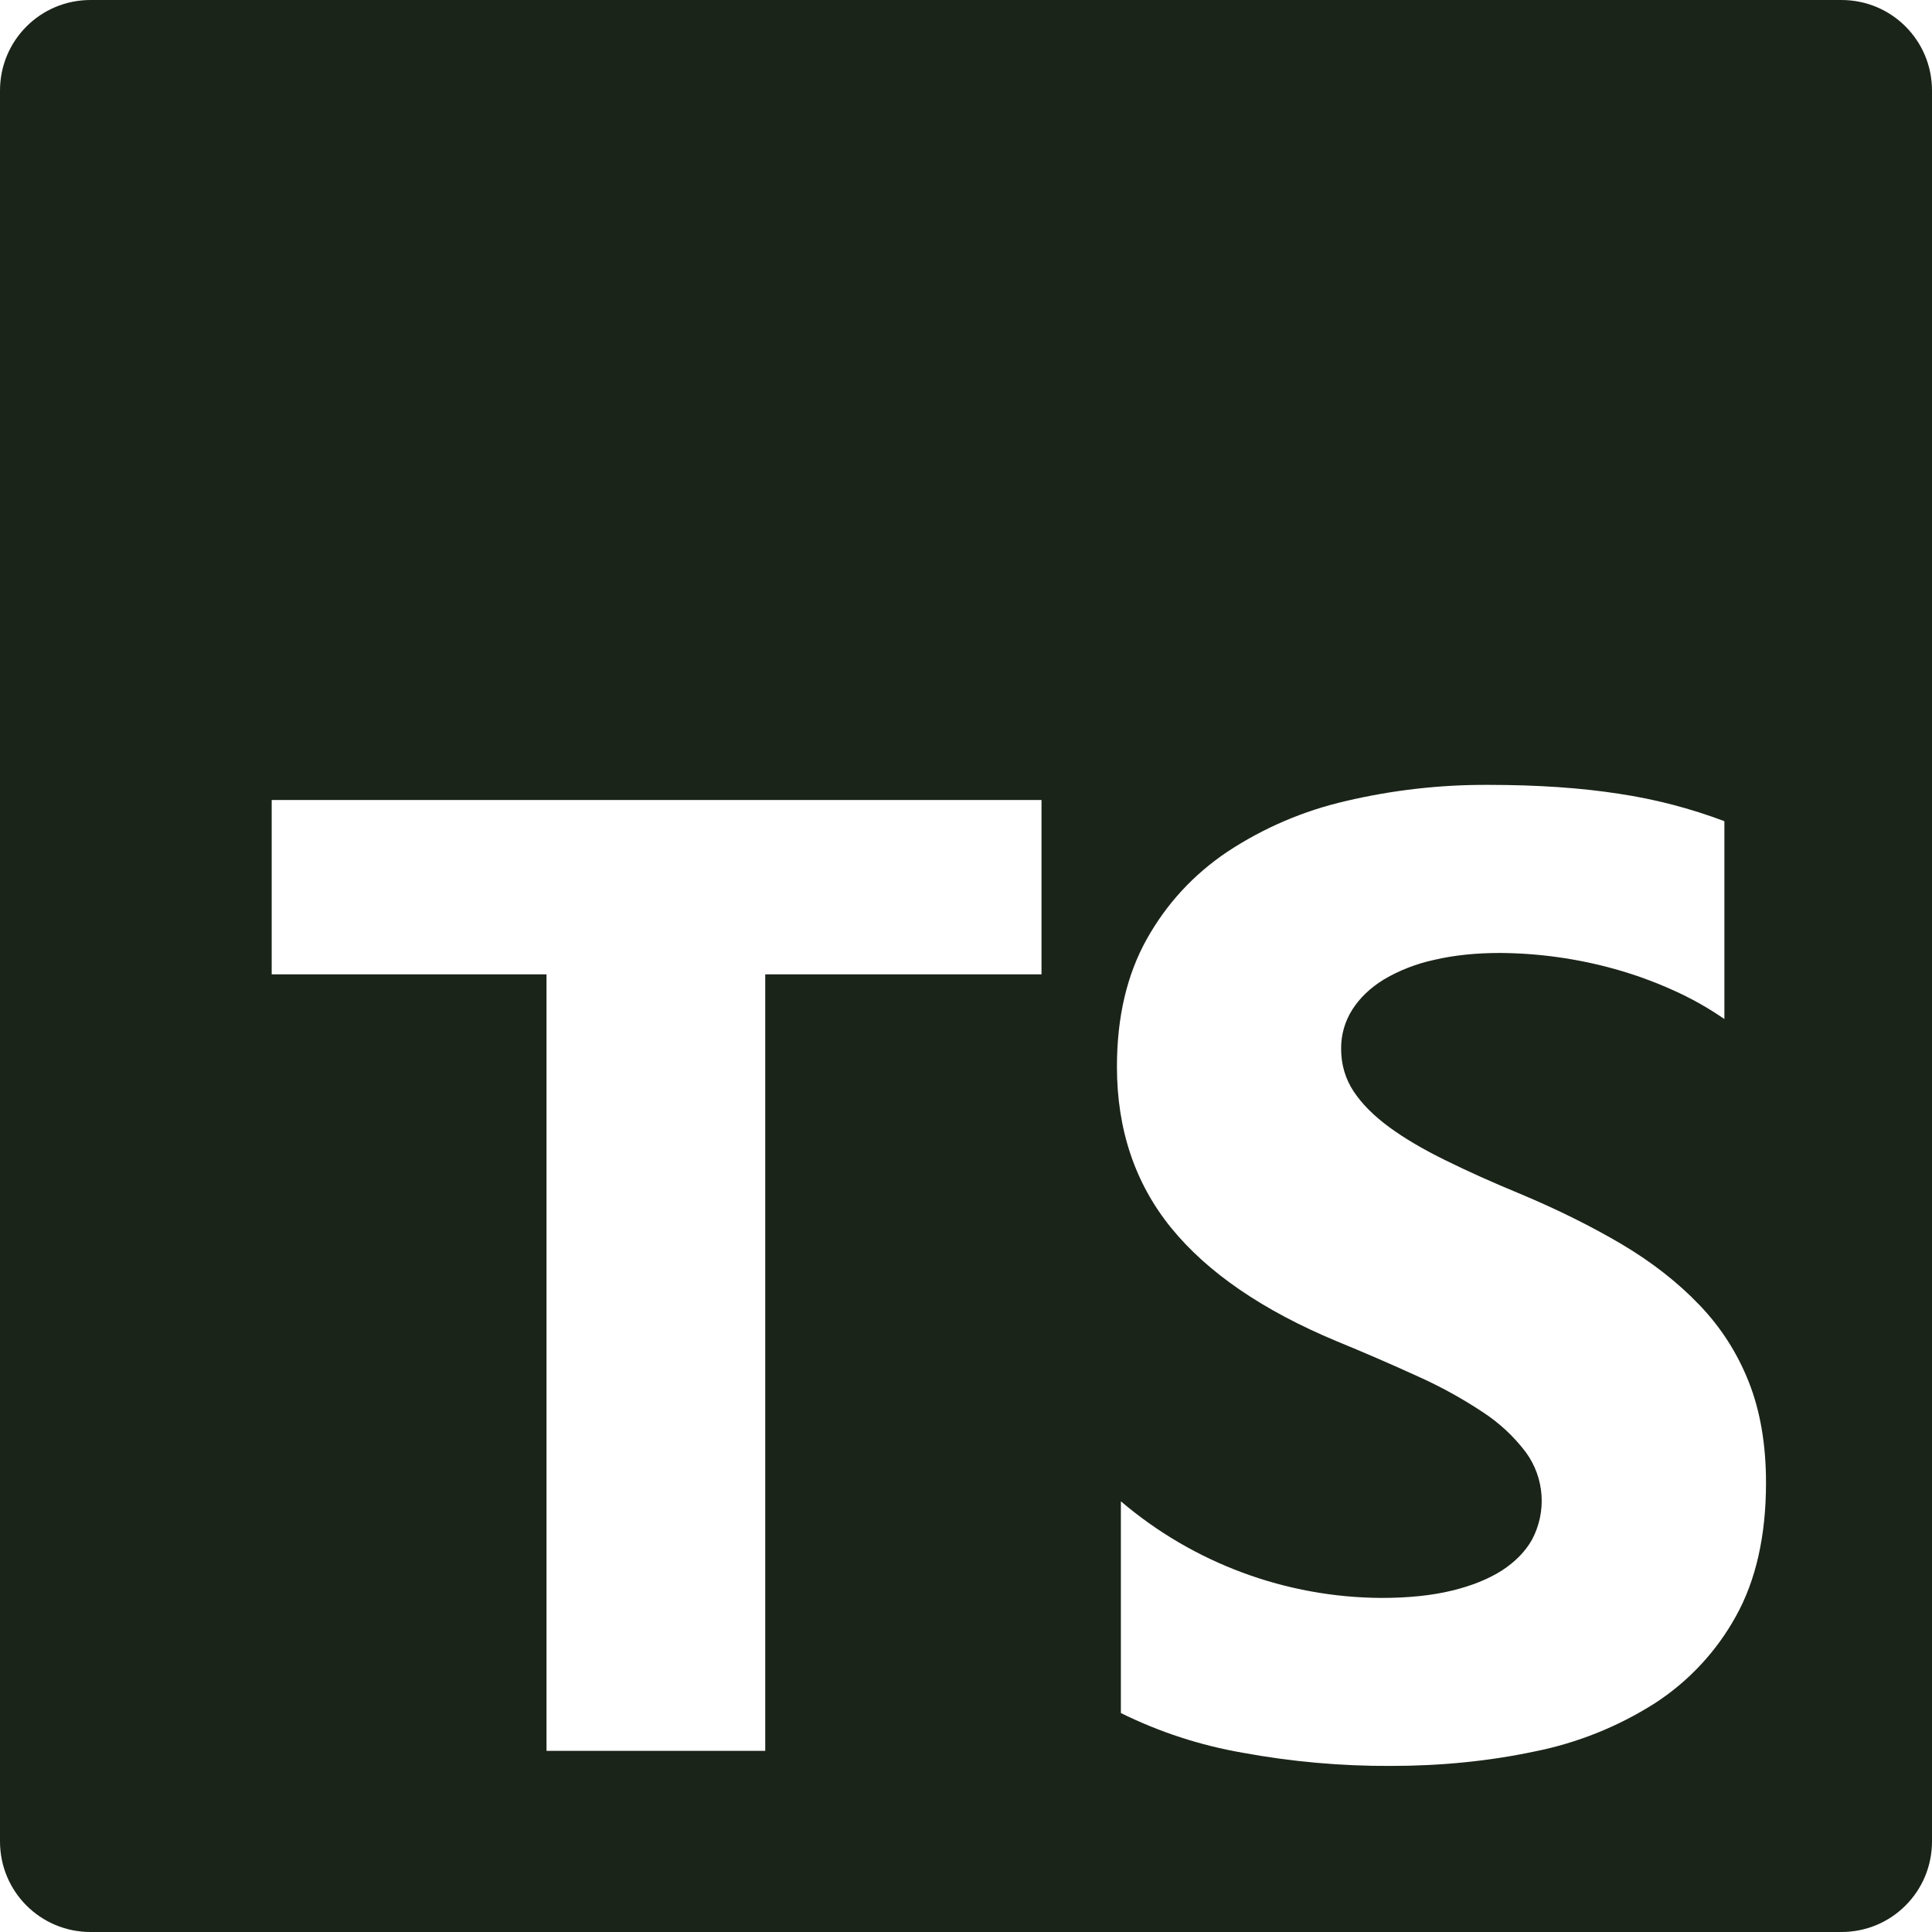
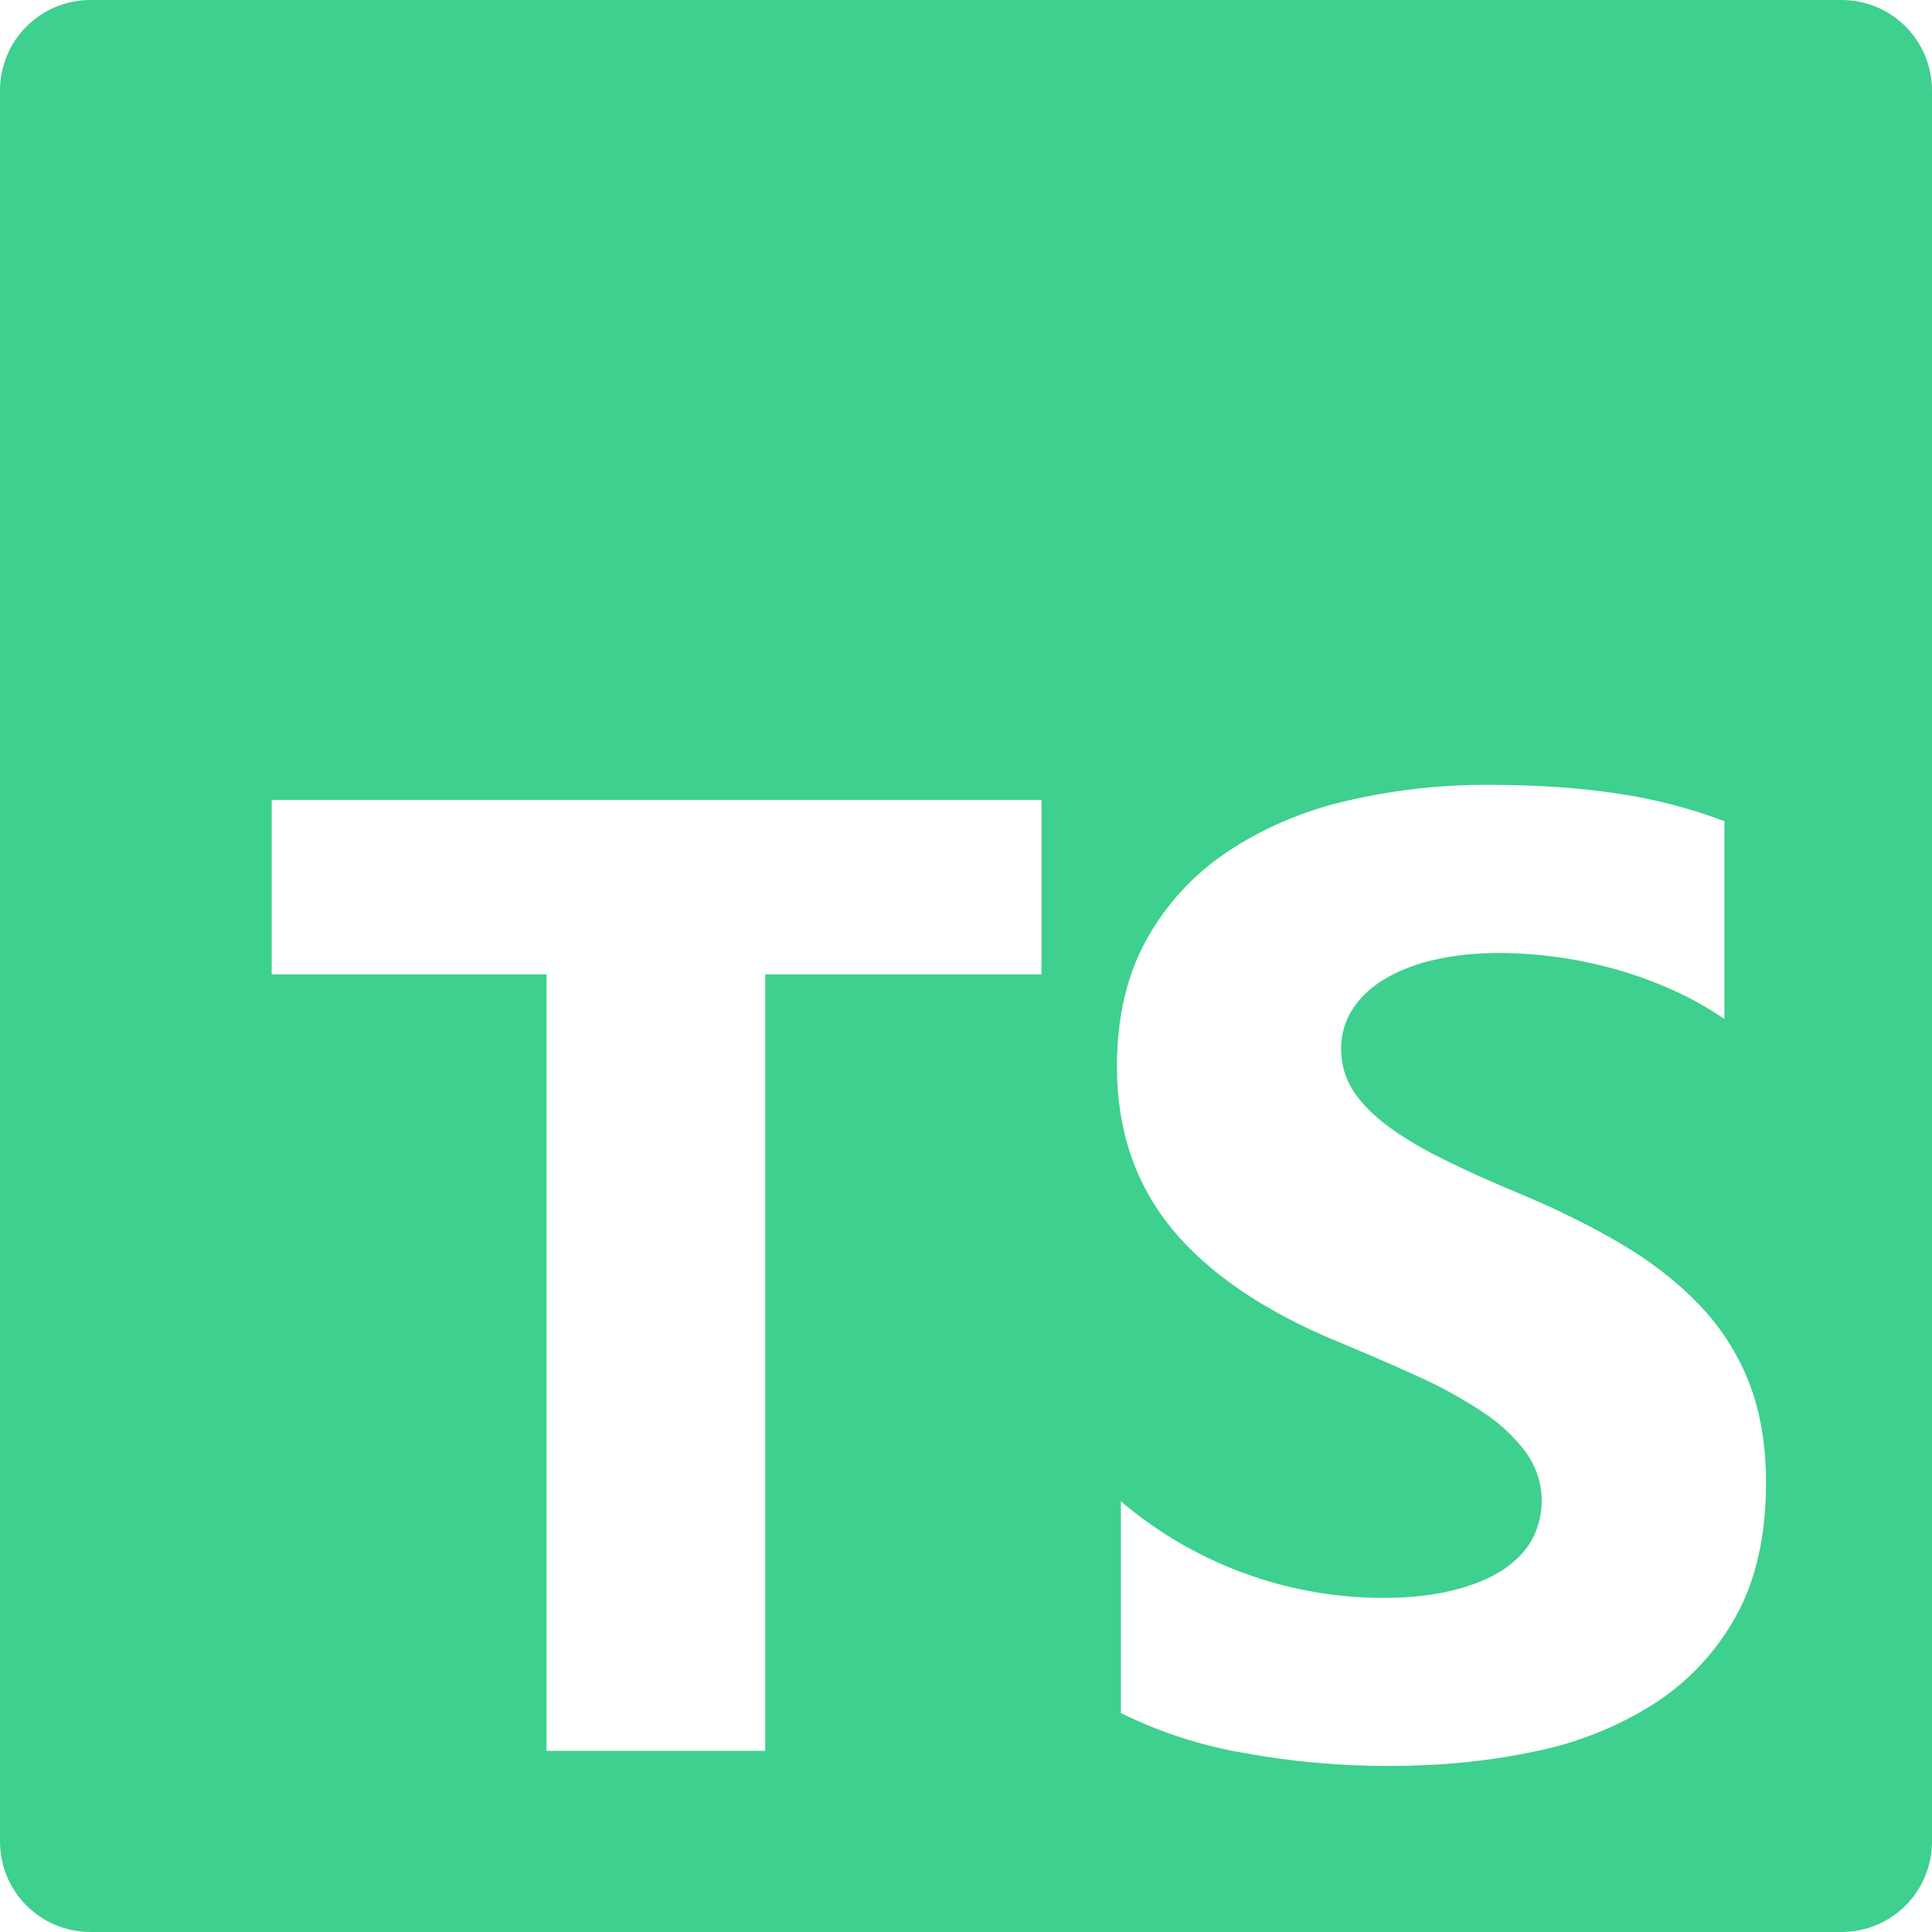
- <svg xmlns="http://www.w3.org/2000/svg" role="img" viewBox="0 0 24 24" fill="#1b2419">
+ <svg xmlns="http://www.w3.org/2000/svg" role="img" viewBox="0 0 24 24" fill="#3ed08e">
  <path d="M1.125 0C.502 0 0 .502 0 1.125v21.75C0 23.498.502 24 1.125 24h21.75c.623 0 1.125-.502 1.125-1.125V1.125C24 .502 23.498 0 22.875 0zm17.363 9.75c.612 0 1.154.037 1.627.111a6.38 6.38 0 0 1 1.306.34v2.458a3.95 3.95 0 0 0-.643-.361 5.093 5.093 0 0 0-.717-.26 5.453 5.453 0 0 0-1.426-.2c-.3 0-.573.028-.819.086a2.1 2.1 0 0 0-.623.242c-.17.104-.3.229-.393.374a.888.888 0 0 0-.14.49c0 .196.053.373.156.529.104.156.252.304.443.444s.423.276.696.41c.273.135.582.274.926.416.47.197.892.407 1.266.628.374.222.695.473.963.753.268.279.472.598.614.957.142.359.214.776.214 1.253 0 .657-.125 1.21-.373 1.656a3.033 3.033 0 0 1-1.012 1.085 4.38 4.38 0 0 1-1.487.596c-.566.12-1.163.18-1.79.18a9.916 9.916 0 0 1-1.84-.164 5.544 5.544 0 0 1-1.512-.493v-2.63a5.033 5.033 0 0 0 3.237 1.2c.333 0 .624-.03.872-.09.249-.06.456-.144.623-.25.166-.108.29-.234.373-.38a1.023 1.023 0 0 0-.074-1.089 2.12 2.12 0 0 0-.537-.5 5.597 5.597 0 0 0-.807-.444 27.72 27.72 0 0 0-1.007-.436c-.918-.383-1.602-.852-2.053-1.405-.45-.553-.676-1.222-.676-2.005 0-.614.123-1.141.369-1.582.246-.441.58-.804 1.004-1.089a4.494 4.494 0 0 1 1.47-.629 7.536 7.536 0 0 1 1.77-.201zm-15.113.188h9.563v2.166H9.506v9.646H6.789v-9.646H3.375z" />
</svg>
